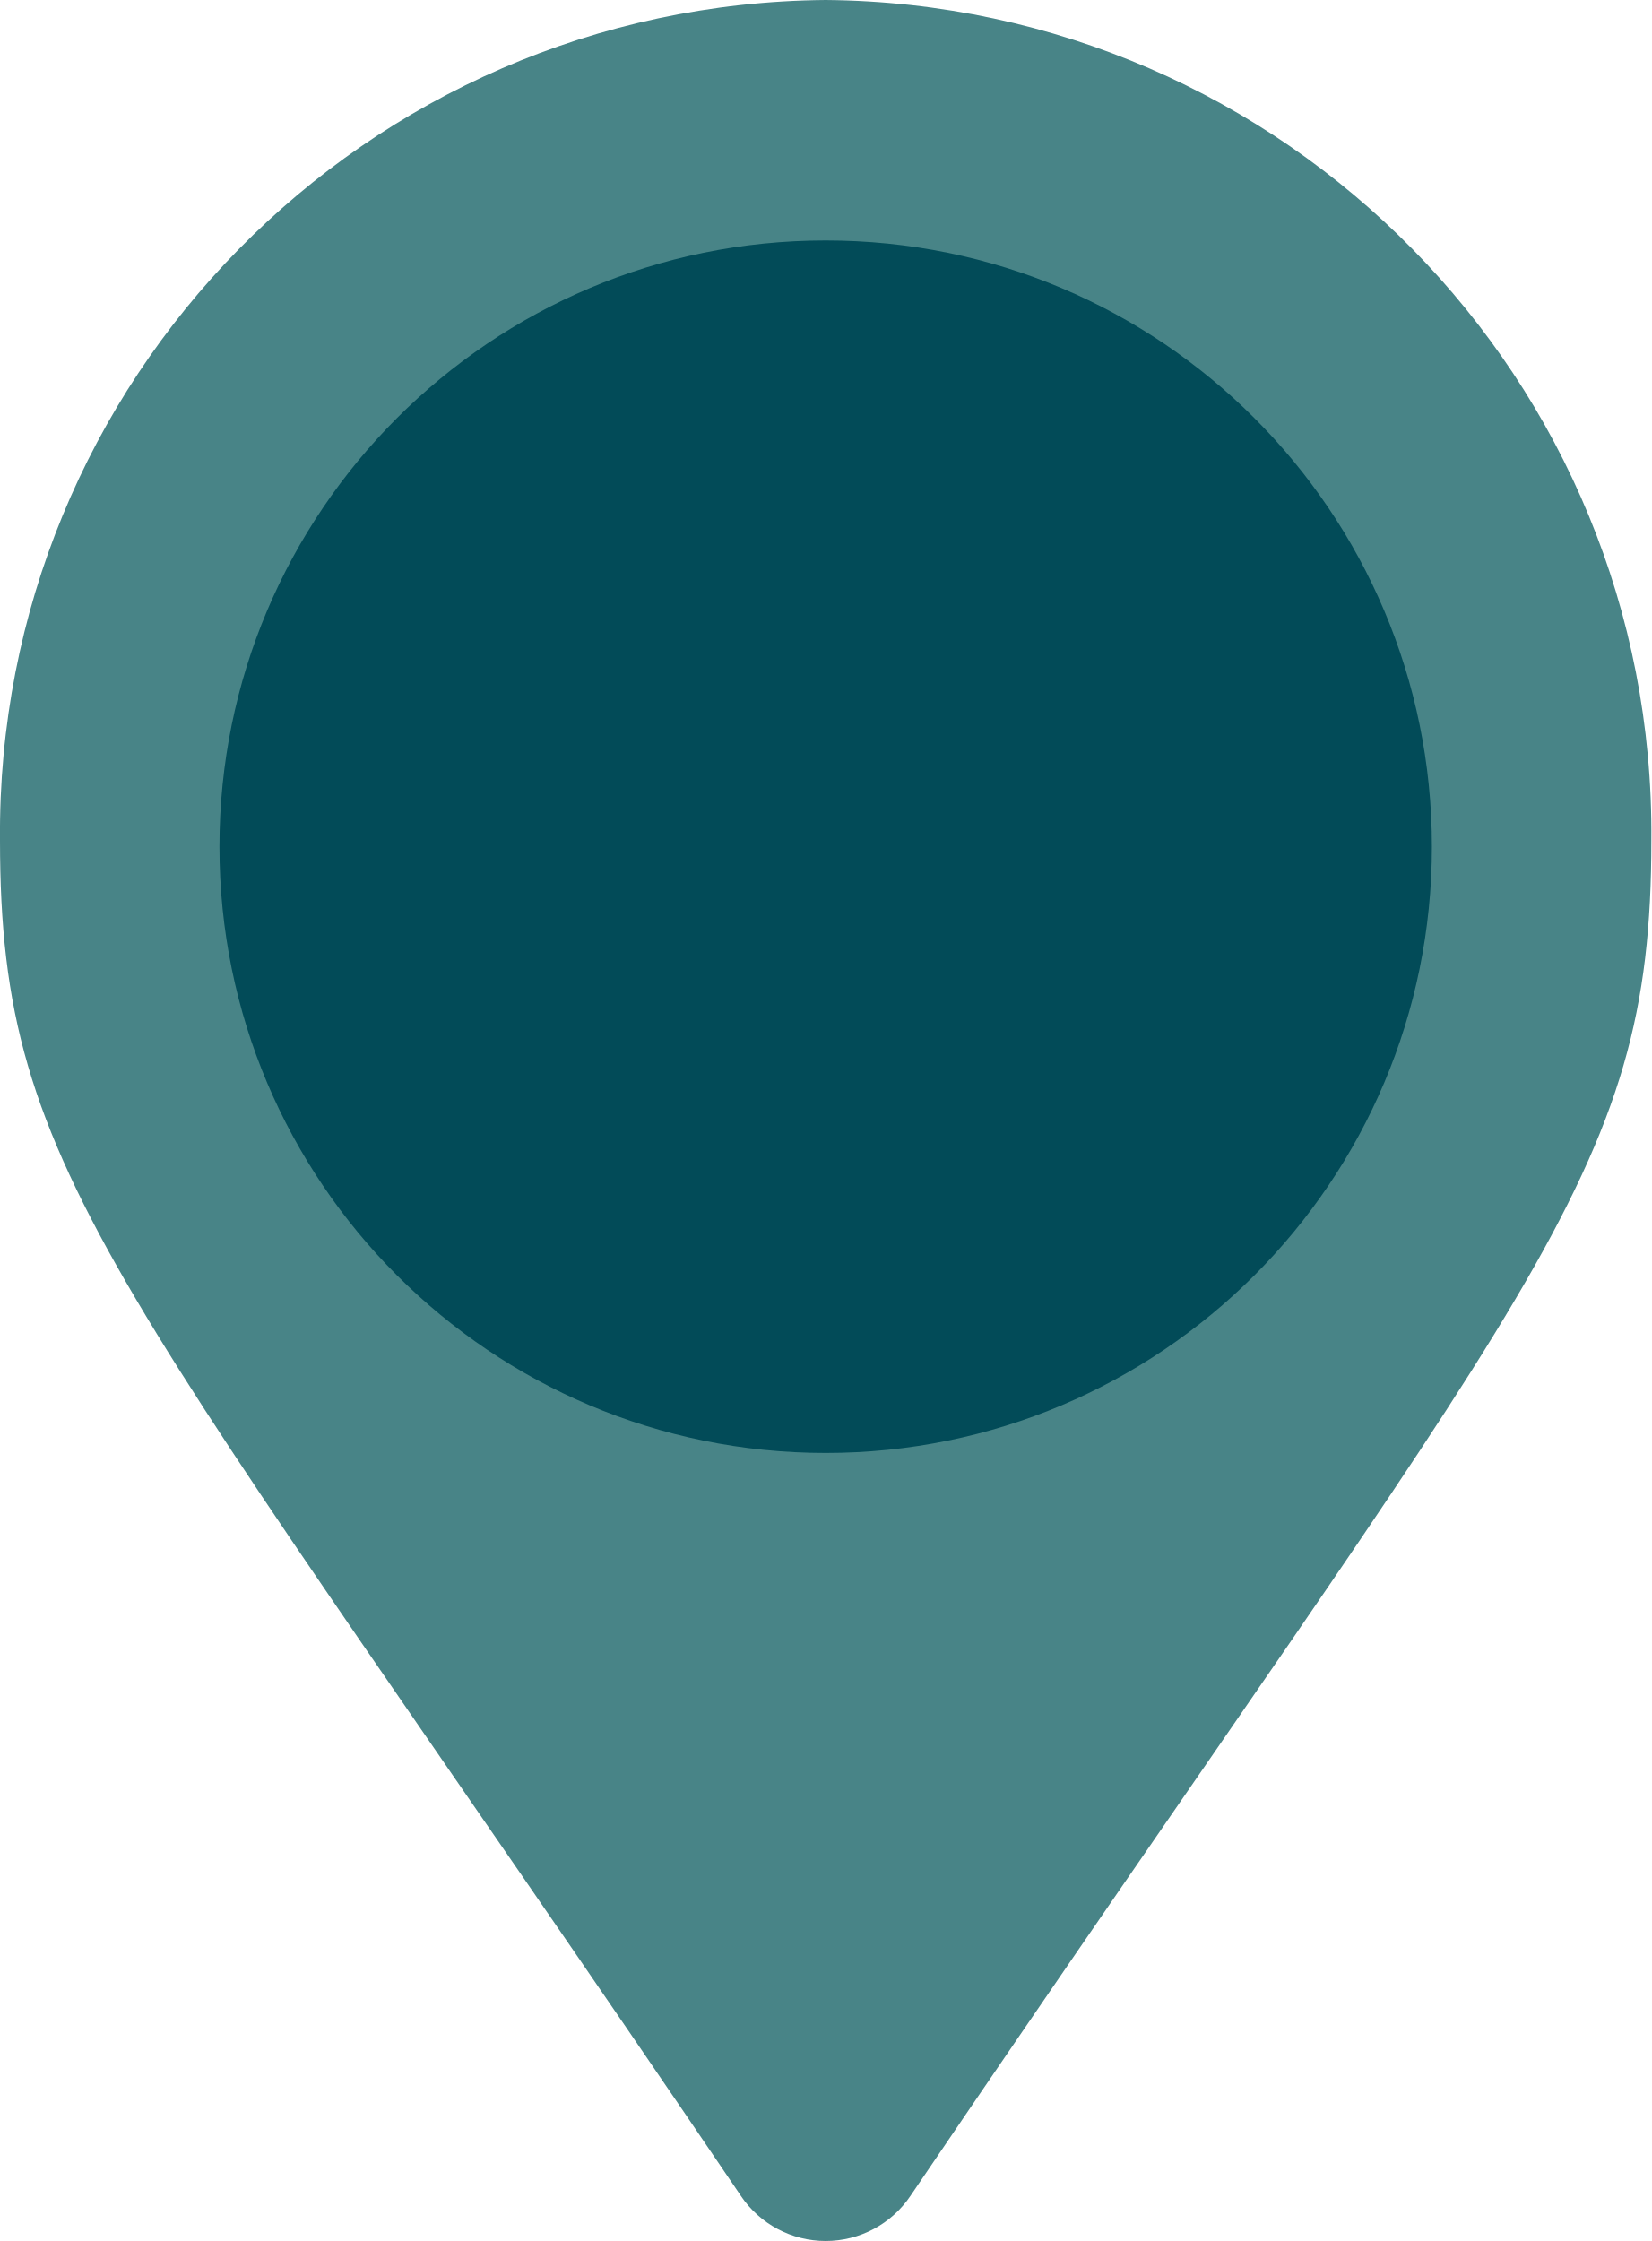
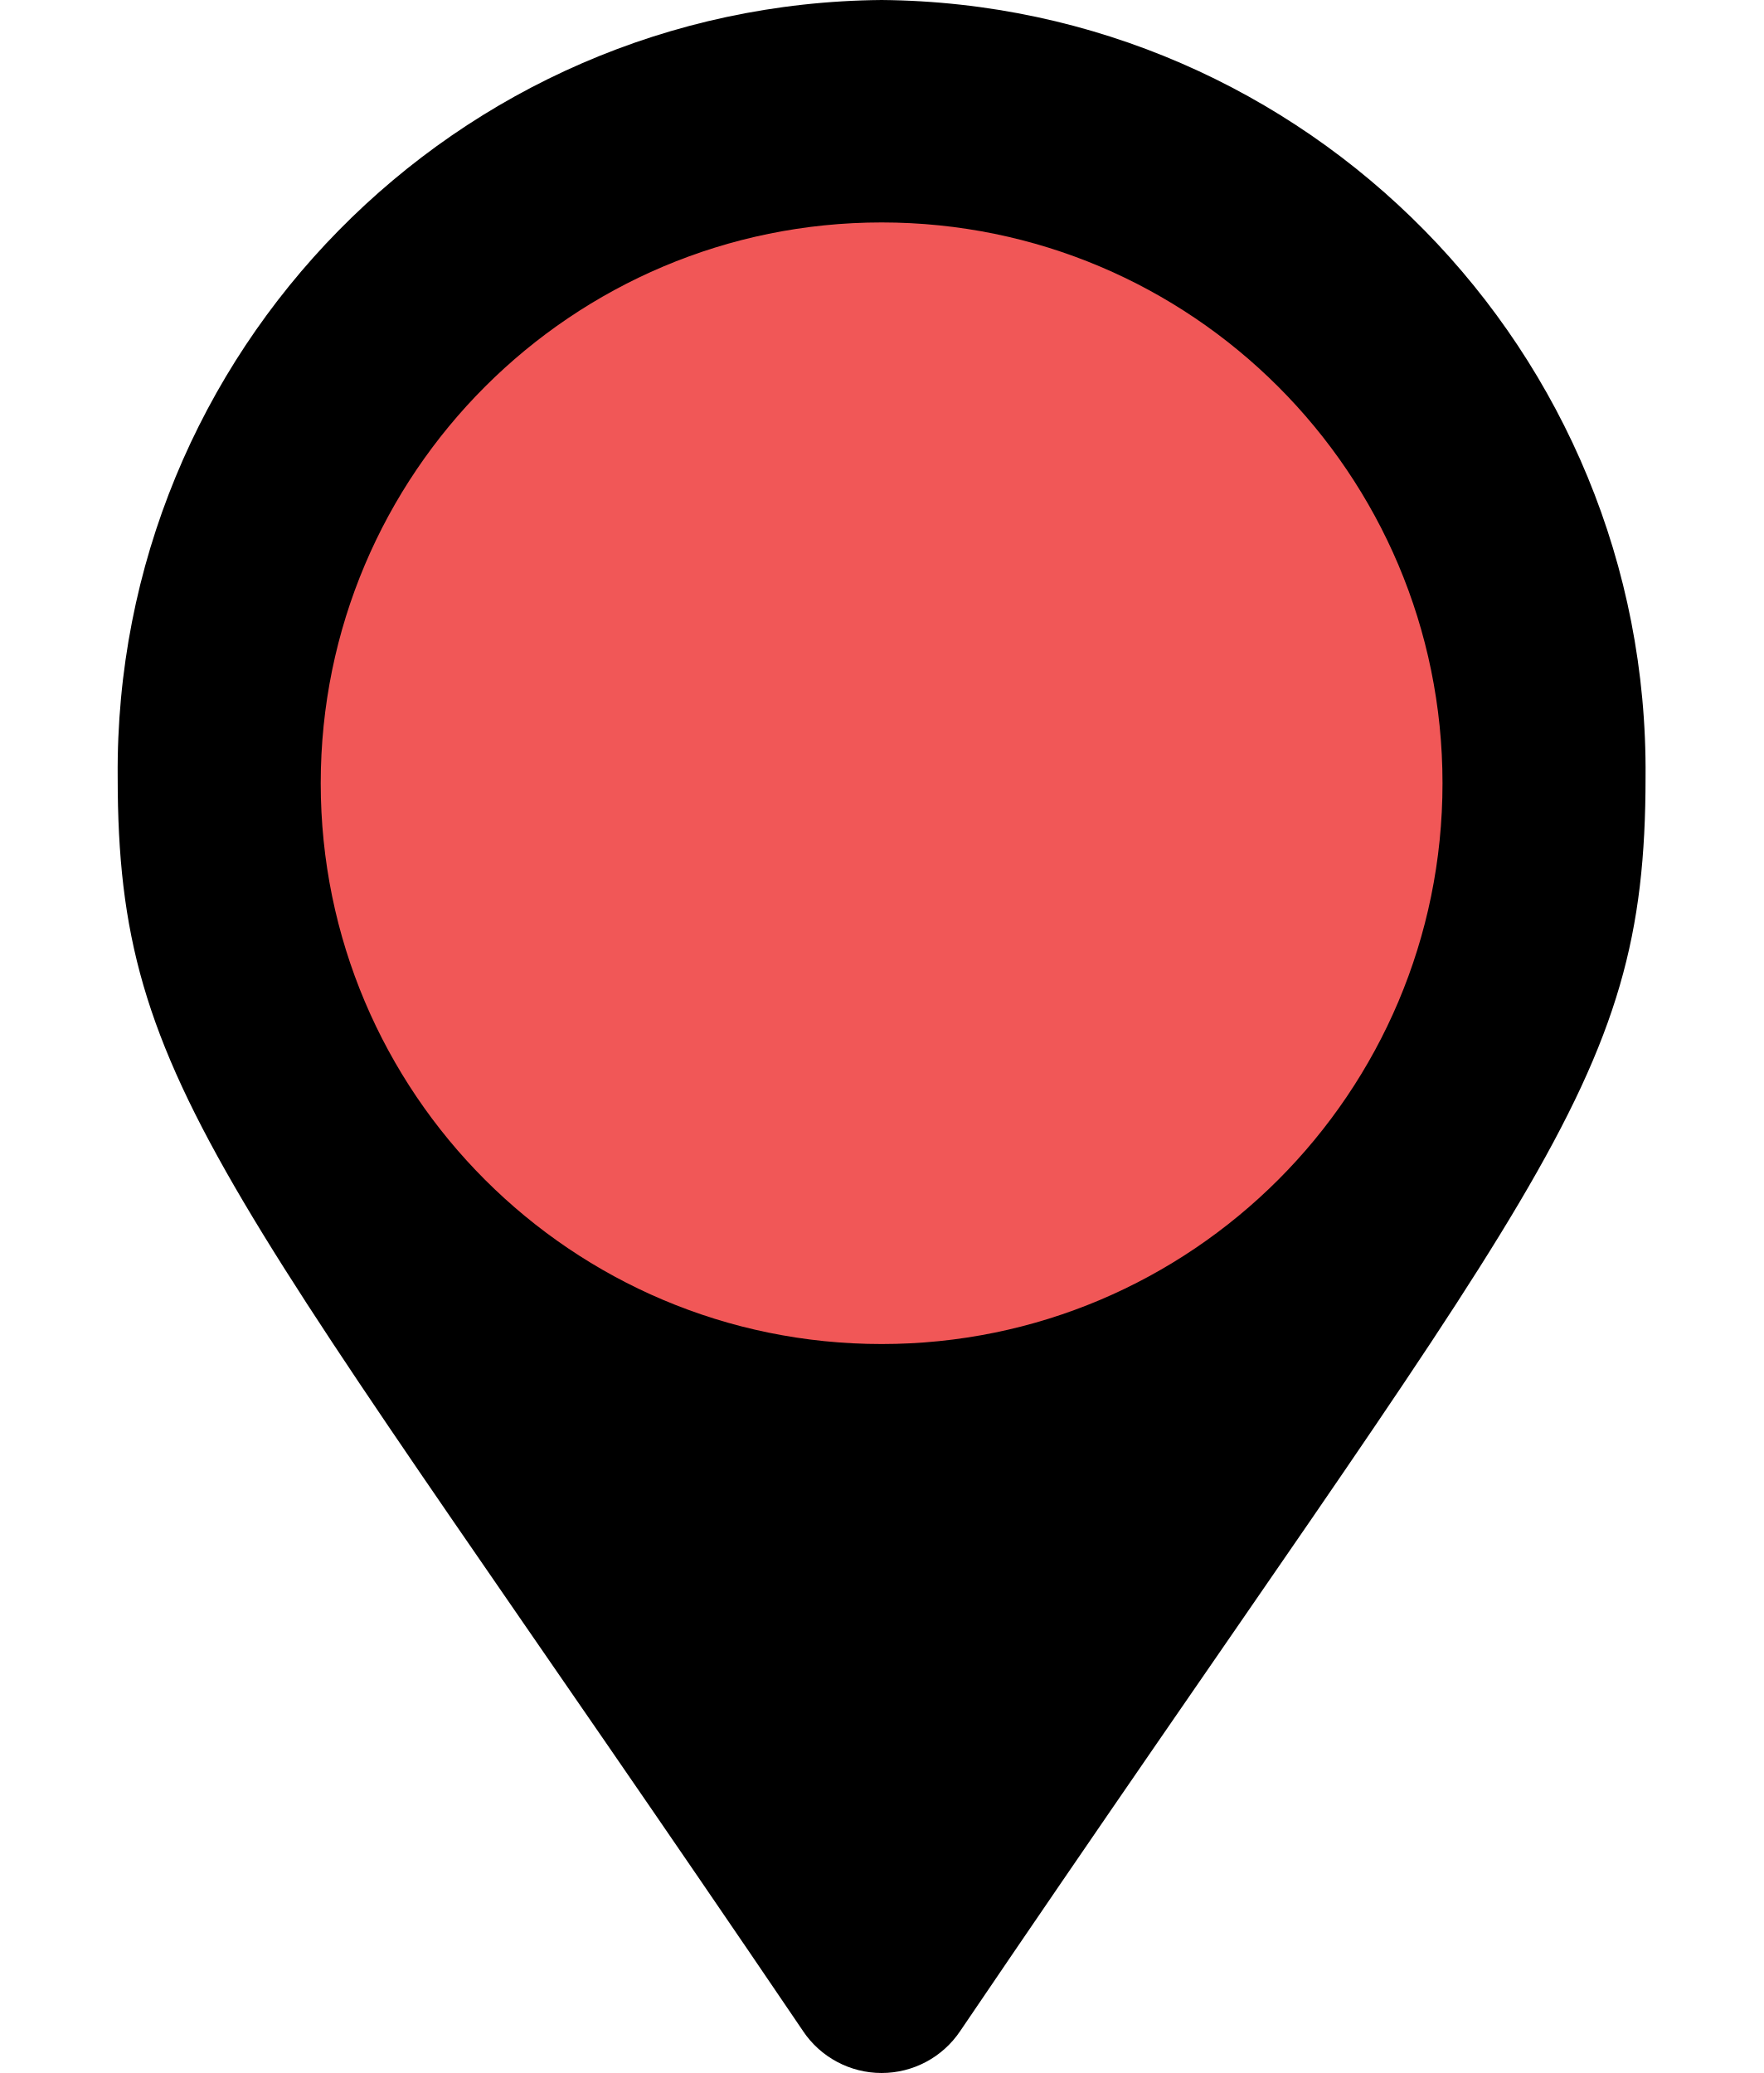
- <svg xmlns="http://www.w3.org/2000/svg" width="42.222" height="57.296" viewBox="0 0 42.222 57.296">
+ <svg xmlns="http://www.w3.org/2000/svg" width="40.222" height="47.296" viewBox="0 0 42.222 57.296">
  <g id="Group_218" data-name="Group 218" transform="translate(-1175.818 -373.852)">
-     <path id="Icon_awesome-map-marker-alt" data-name="Icon awesome-map-marker-alt" d="M18.942,56.14C2.965,32.568,0,30.149,0,21.486A21.3,21.3,0,0,1,21.111,0,21.3,21.3,0,0,1,42.222,21.486c0,8.663-2.965,11.082-18.942,34.654a2.614,2.614,0,0,1-4.339,0Zm2.17-25.7a8.954,8.954,0,1,0-8.8-8.953A8.875,8.875,0,0,0,21.111,30.439Z" transform="translate(1175.818 373.852)" fill="#488487" />
-     <path id="Path_247" data-name="Path 247" d="M15.5,0A15.5,15.5,0,1,1,0,15.5,15.5,15.5,0,0,1,15.5,0Z" transform="translate(1181.429 380)" fill="#024b58" />
+     <path id="Icon_awesome-map-marker-alt" data-name="Icon awesome-map-marker-alt" d="M18.942,56.14C2.965,32.568,0,30.149,0,21.486A21.3,21.3,0,0,1,21.111,0,21.3,21.3,0,0,1,42.222,21.486c0,8.663-2.965,11.082-18.942,34.654a2.614,2.614,0,0,1-4.339,0Zm2.17-25.7a8.954,8.954,0,1,0-8.8-8.953A8.875,8.875,0,0,0,21.111,30.439Z" transform="translate(1175.818 373.852)" fill="f15757" />
+     <path id="Path_247" data-name="Path 247" d="M15.5,0A15.5,15.5,0,1,1,0,15.5,15.5,15.5,0,0,1,15.5,0Z" transform="translate(1181.429 380)" fill="#f15757" />
  </g>
</svg>
